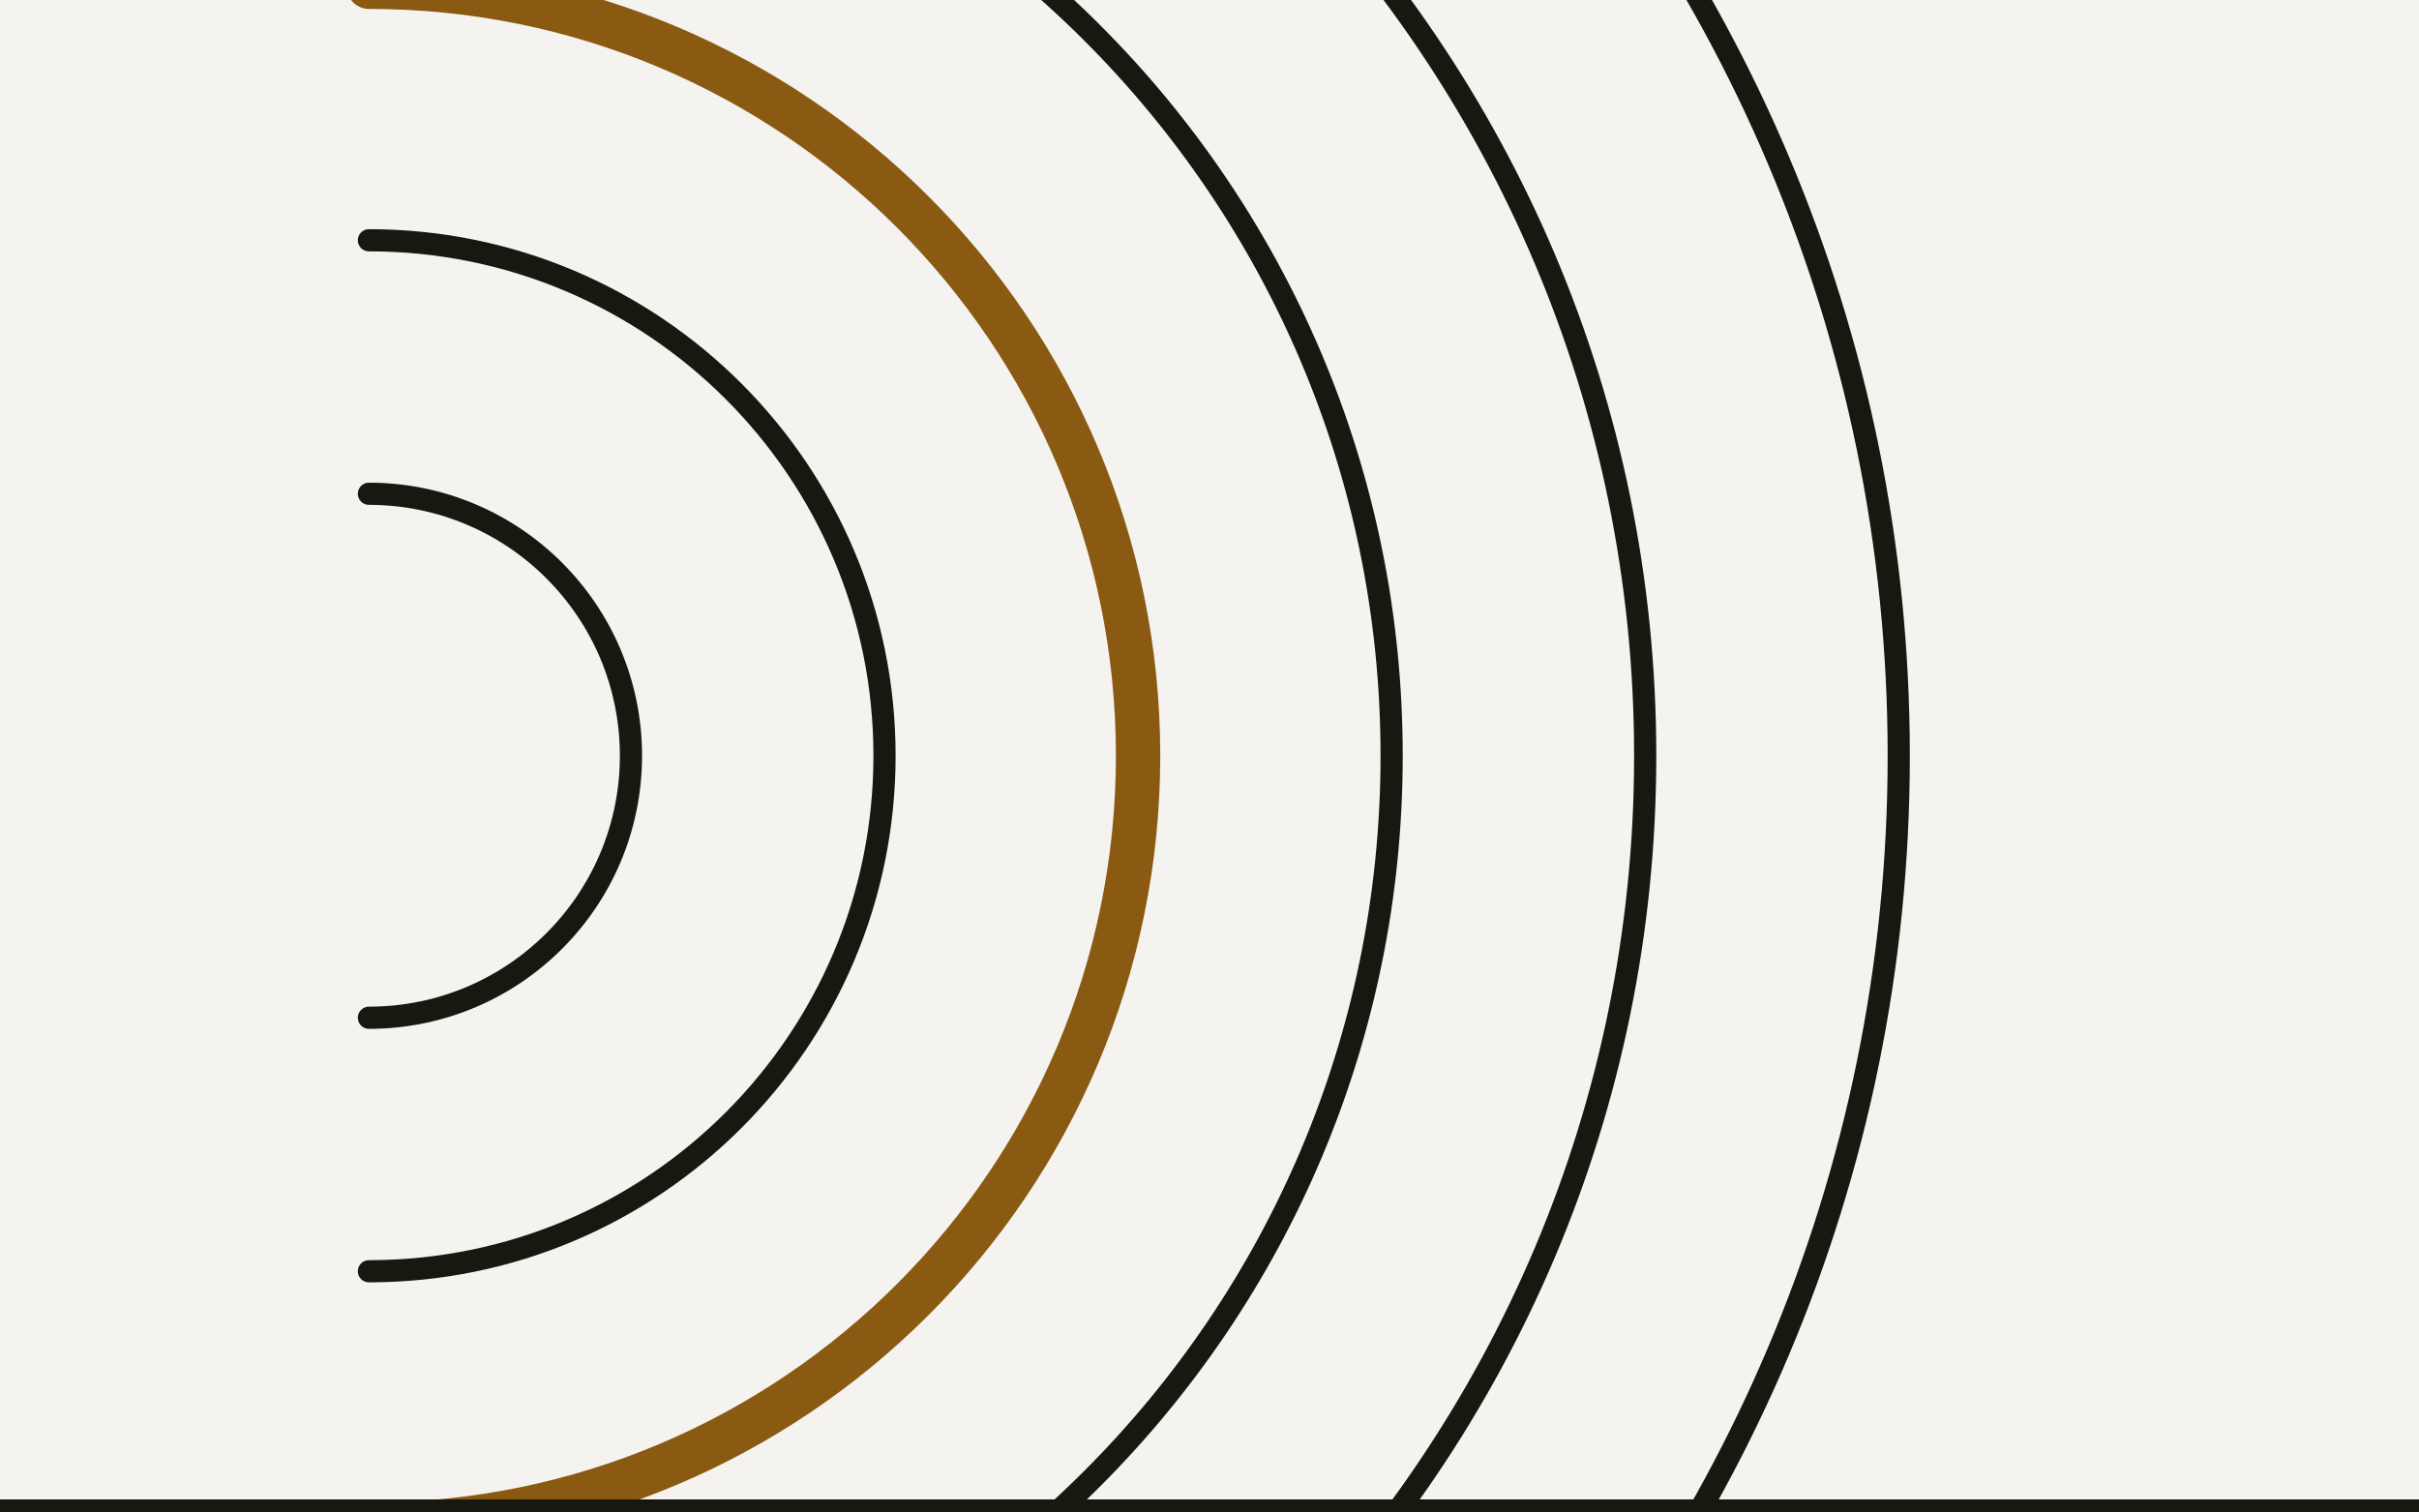
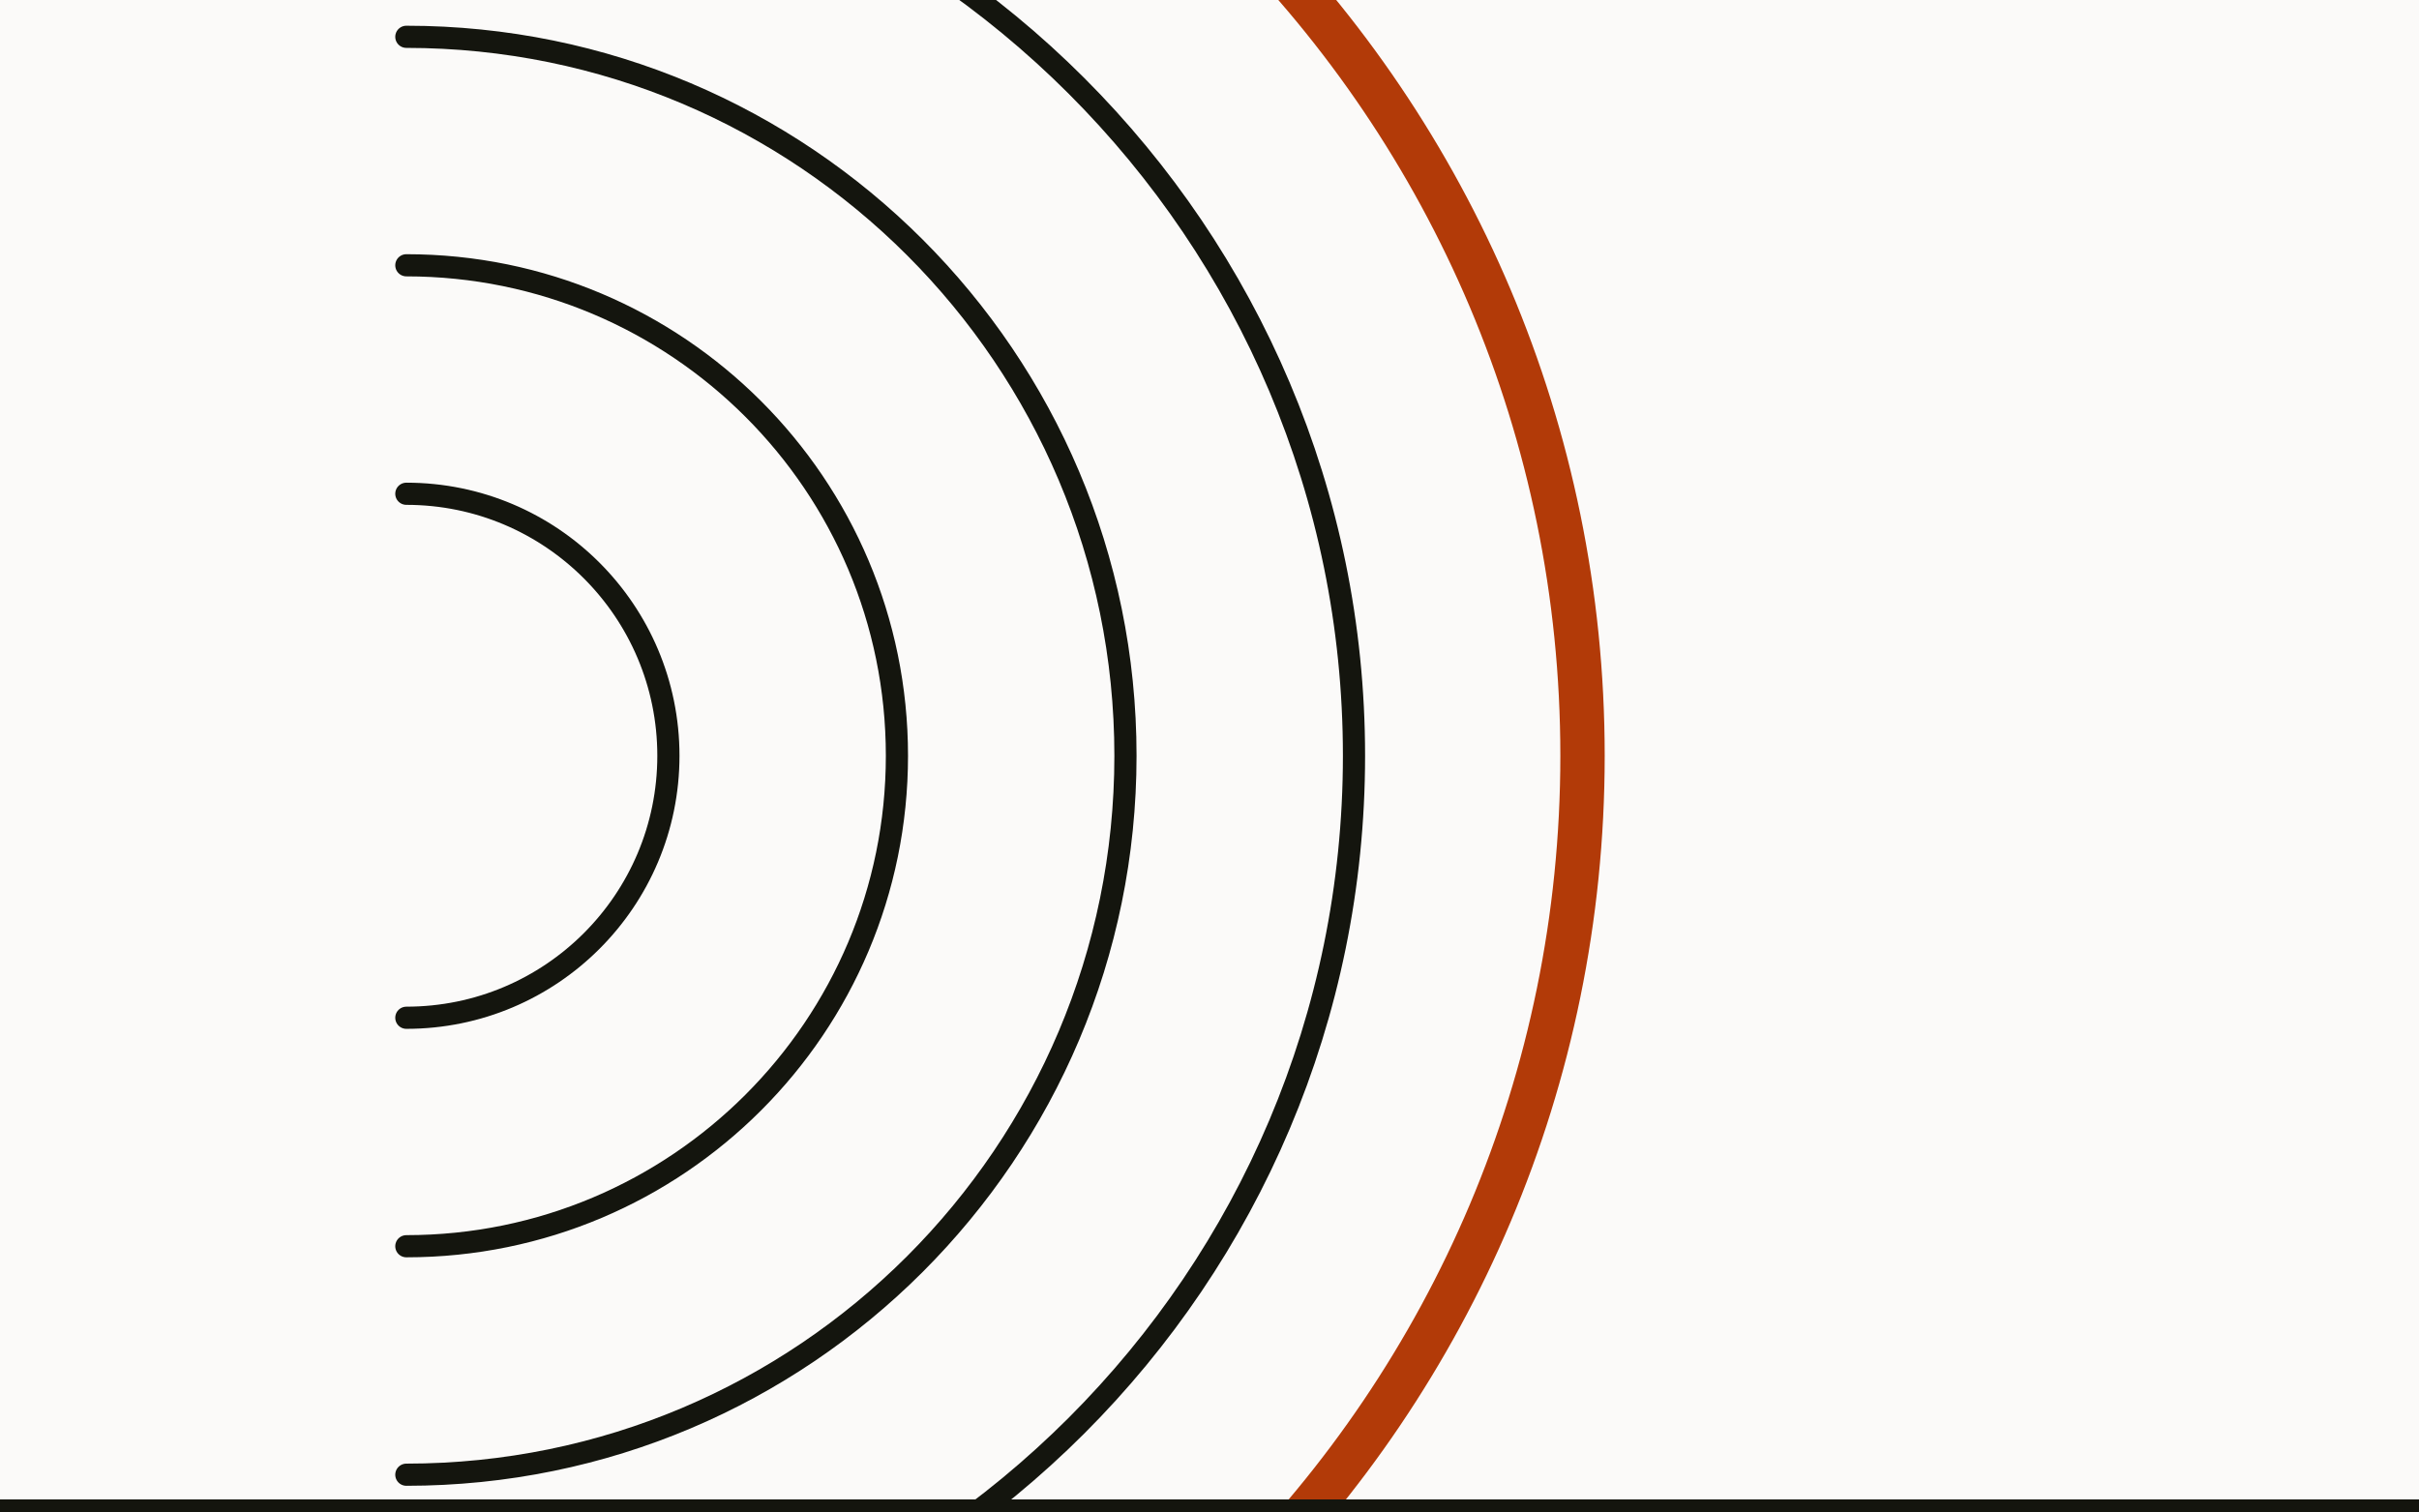
<svg xmlns="http://www.w3.org/2000/svg" viewBox="0 0 1200 750" width="1200" height="750" role="img">
-   <rect width="1200" height="750" fill="#F4F3EF" />
-   <path d="M 183.003 245 A 130 130 0 0 1 183.003 505" fill="none" stroke="#17180F" stroke-width="11" stroke-linecap="round" />
-   <path d="M 183.003 119.217 A 255.783 255.783 0 0 1 183.003 630.783" fill="none" stroke="#17180F" stroke-width="11" stroke-linecap="round" />
-   <path d="M 183.003 -6.567 A 381.567 381.567 0 0 1 183.003 756.567" fill="none" stroke="#8A5A12" stroke-width="22" stroke-linecap="round" />
-   <path d="M 183.003 -132.35 A 507.35 507.35 0 0 1 183.003 882.35" fill="none" stroke="#17180F" stroke-width="11" stroke-linecap="round" />
-   <path d="M 183.003 -258.134 A 633.134 633.134 0 0 1 183.003 1008.134" fill="none" stroke="#17180F" stroke-width="11" stroke-linecap="round" />
-   <path d="M 183.003 -383.917 A 758.917 758.917 0 0 1 183.003 1133.917" fill="none" stroke="#17180F" stroke-width="11" stroke-linecap="round" />
-   <line x1="0" y1="749" x2="1200" y2="749" stroke="#17180F" stroke-width="10" />
+   <rect width="1200" height="750" fill="#FBFAF9" />
+   <path d="M 201.575 245 A 130 130 0 0 1 201.575 505" fill="none" stroke="#14150E" stroke-width="11" stroke-linecap="round" />
+   <path d="M 201.575 131.632 A 243.368 243.368 0 0 1 201.575 618.368" fill="none" stroke="#14150E" stroke-width="11" stroke-linecap="round" />
+   <path d="M 201.575 18.264 A 356.736 356.736 0 0 1 201.575 731.736" fill="none" stroke="#14150E" stroke-width="11" stroke-linecap="round" />
+   <path d="M 201.575 -95.105 A 470.105 470.105 0 0 1 201.575 845.105" fill="none" stroke="#14150E" stroke-width="11" stroke-linecap="round" />
+   <path d="M 201.575 -208.473 A 583.473 583.473 0 0 1 201.575 958.473" fill="none" stroke="#B23A08" stroke-width="22" stroke-linecap="round" />
+   <line x1="0" y1="749" x2="1200" y2="749" stroke="#14150E" stroke-width="10" />
</svg>
